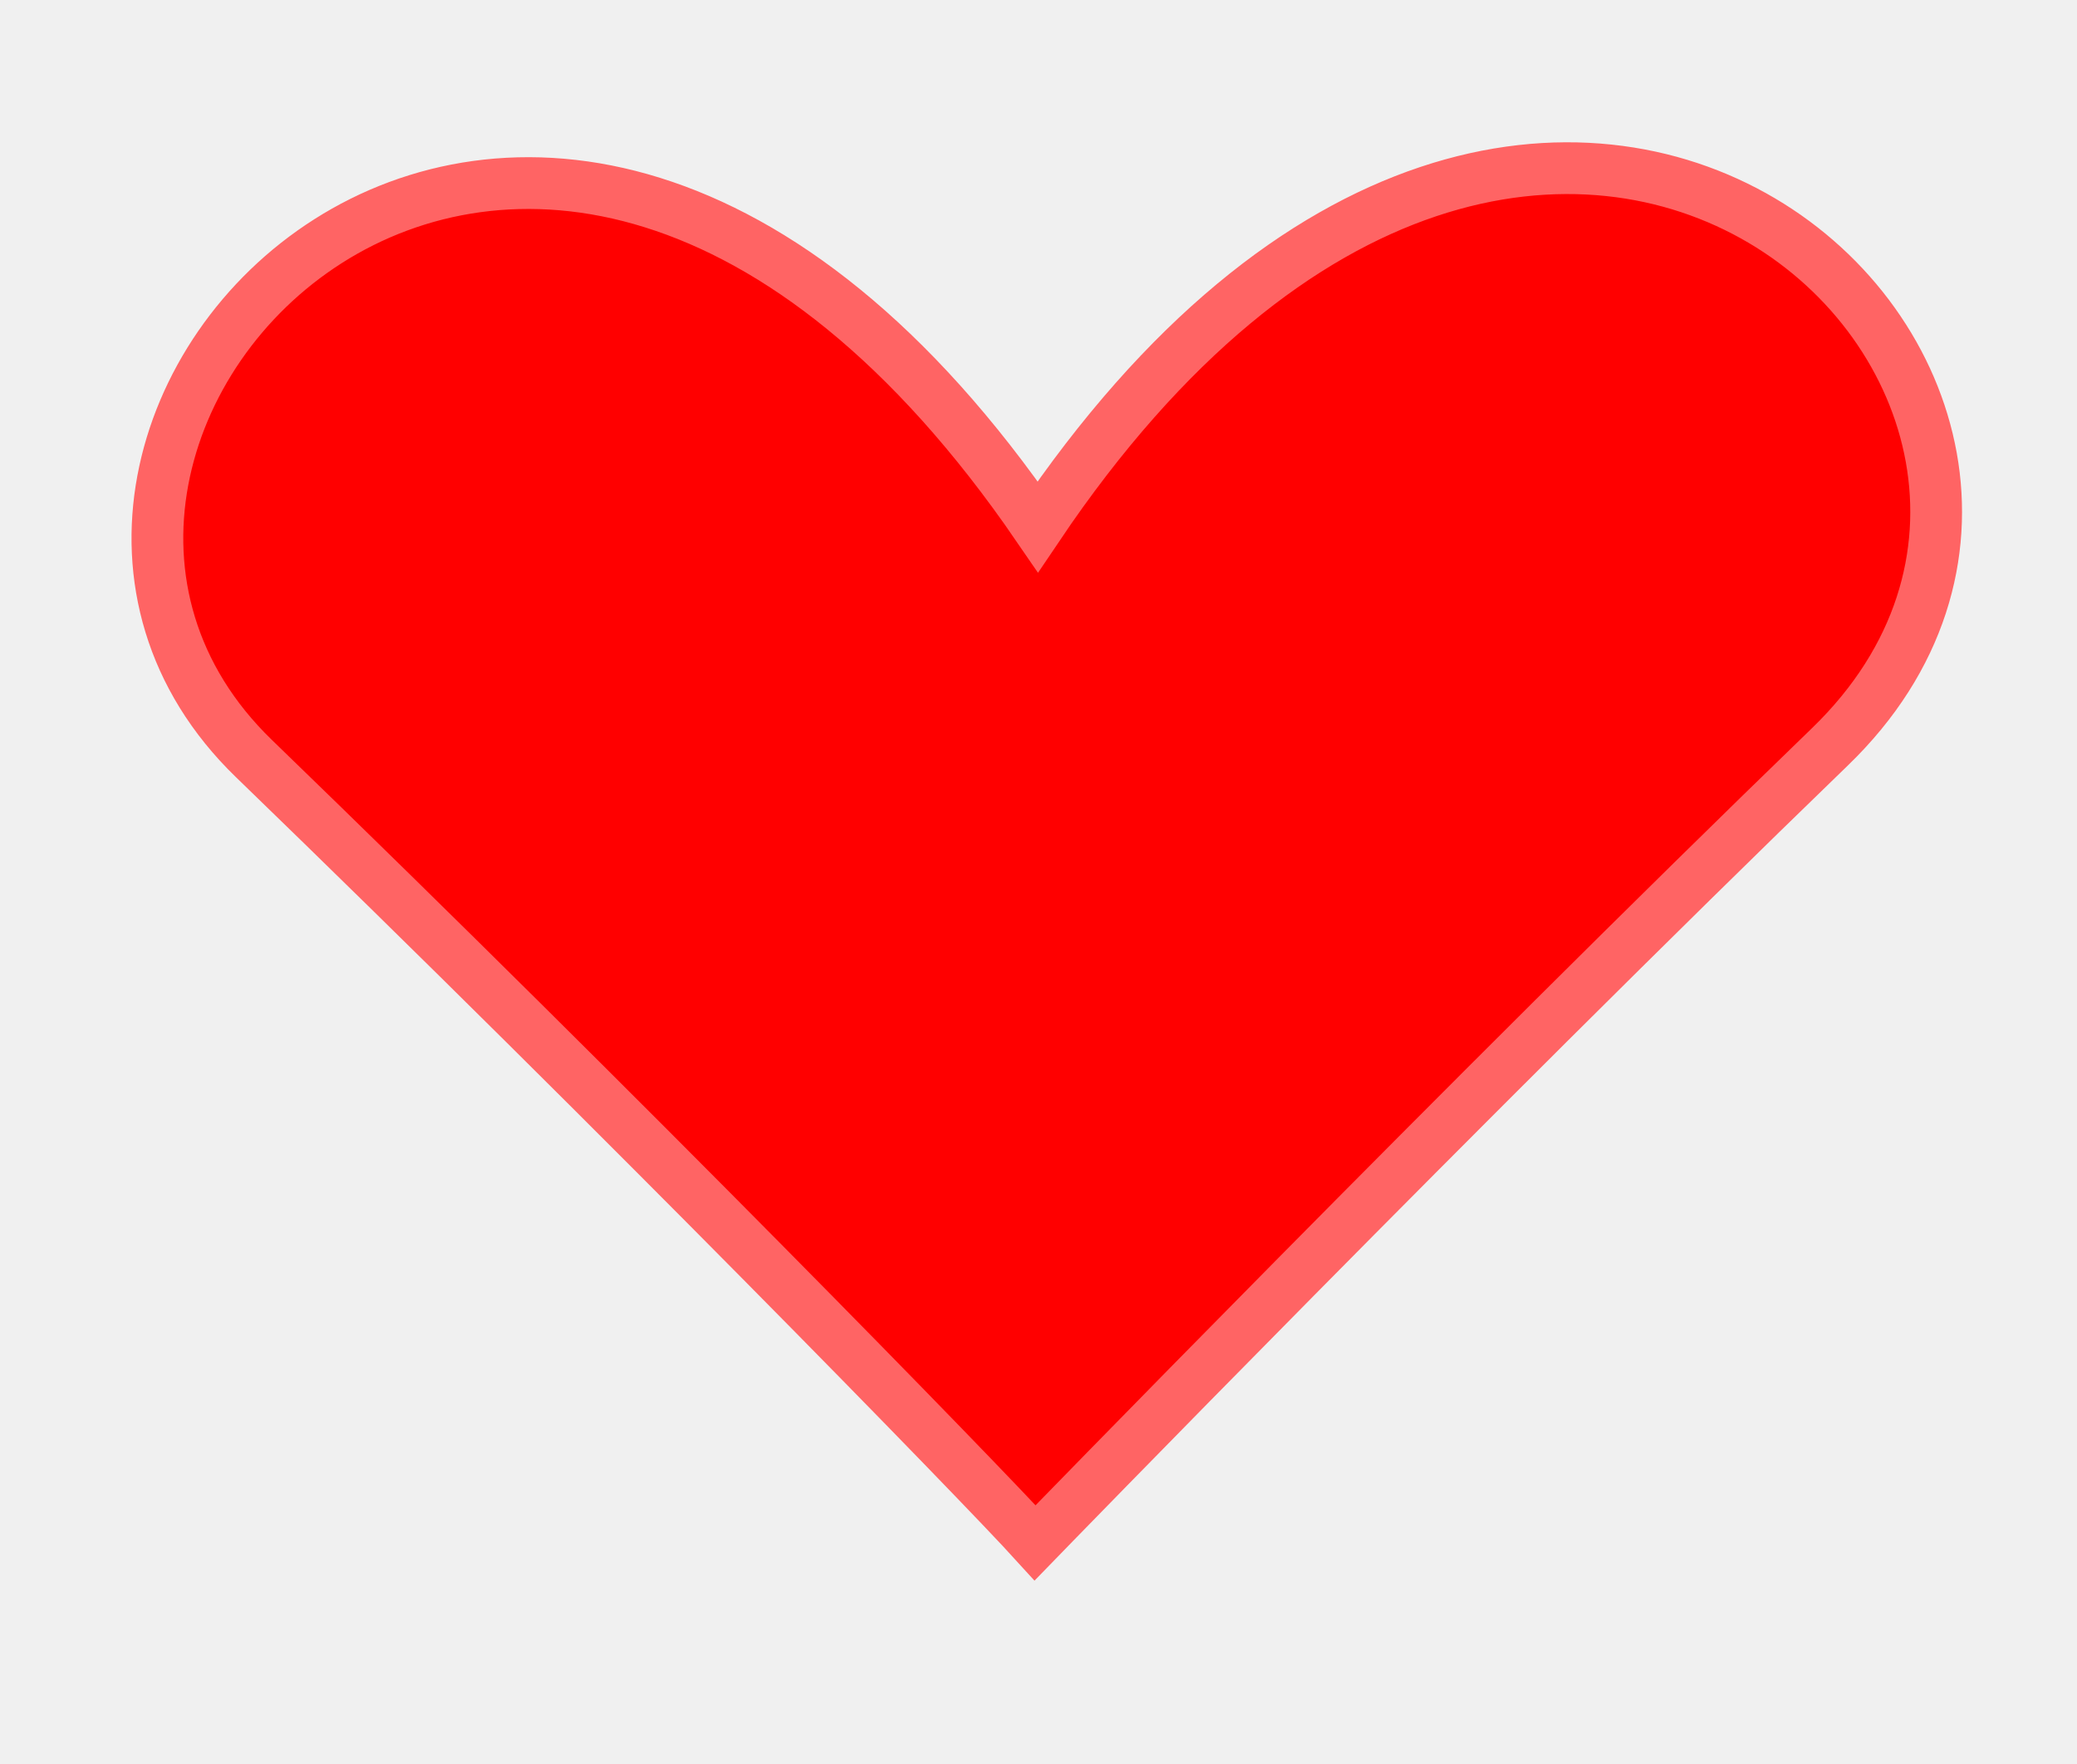
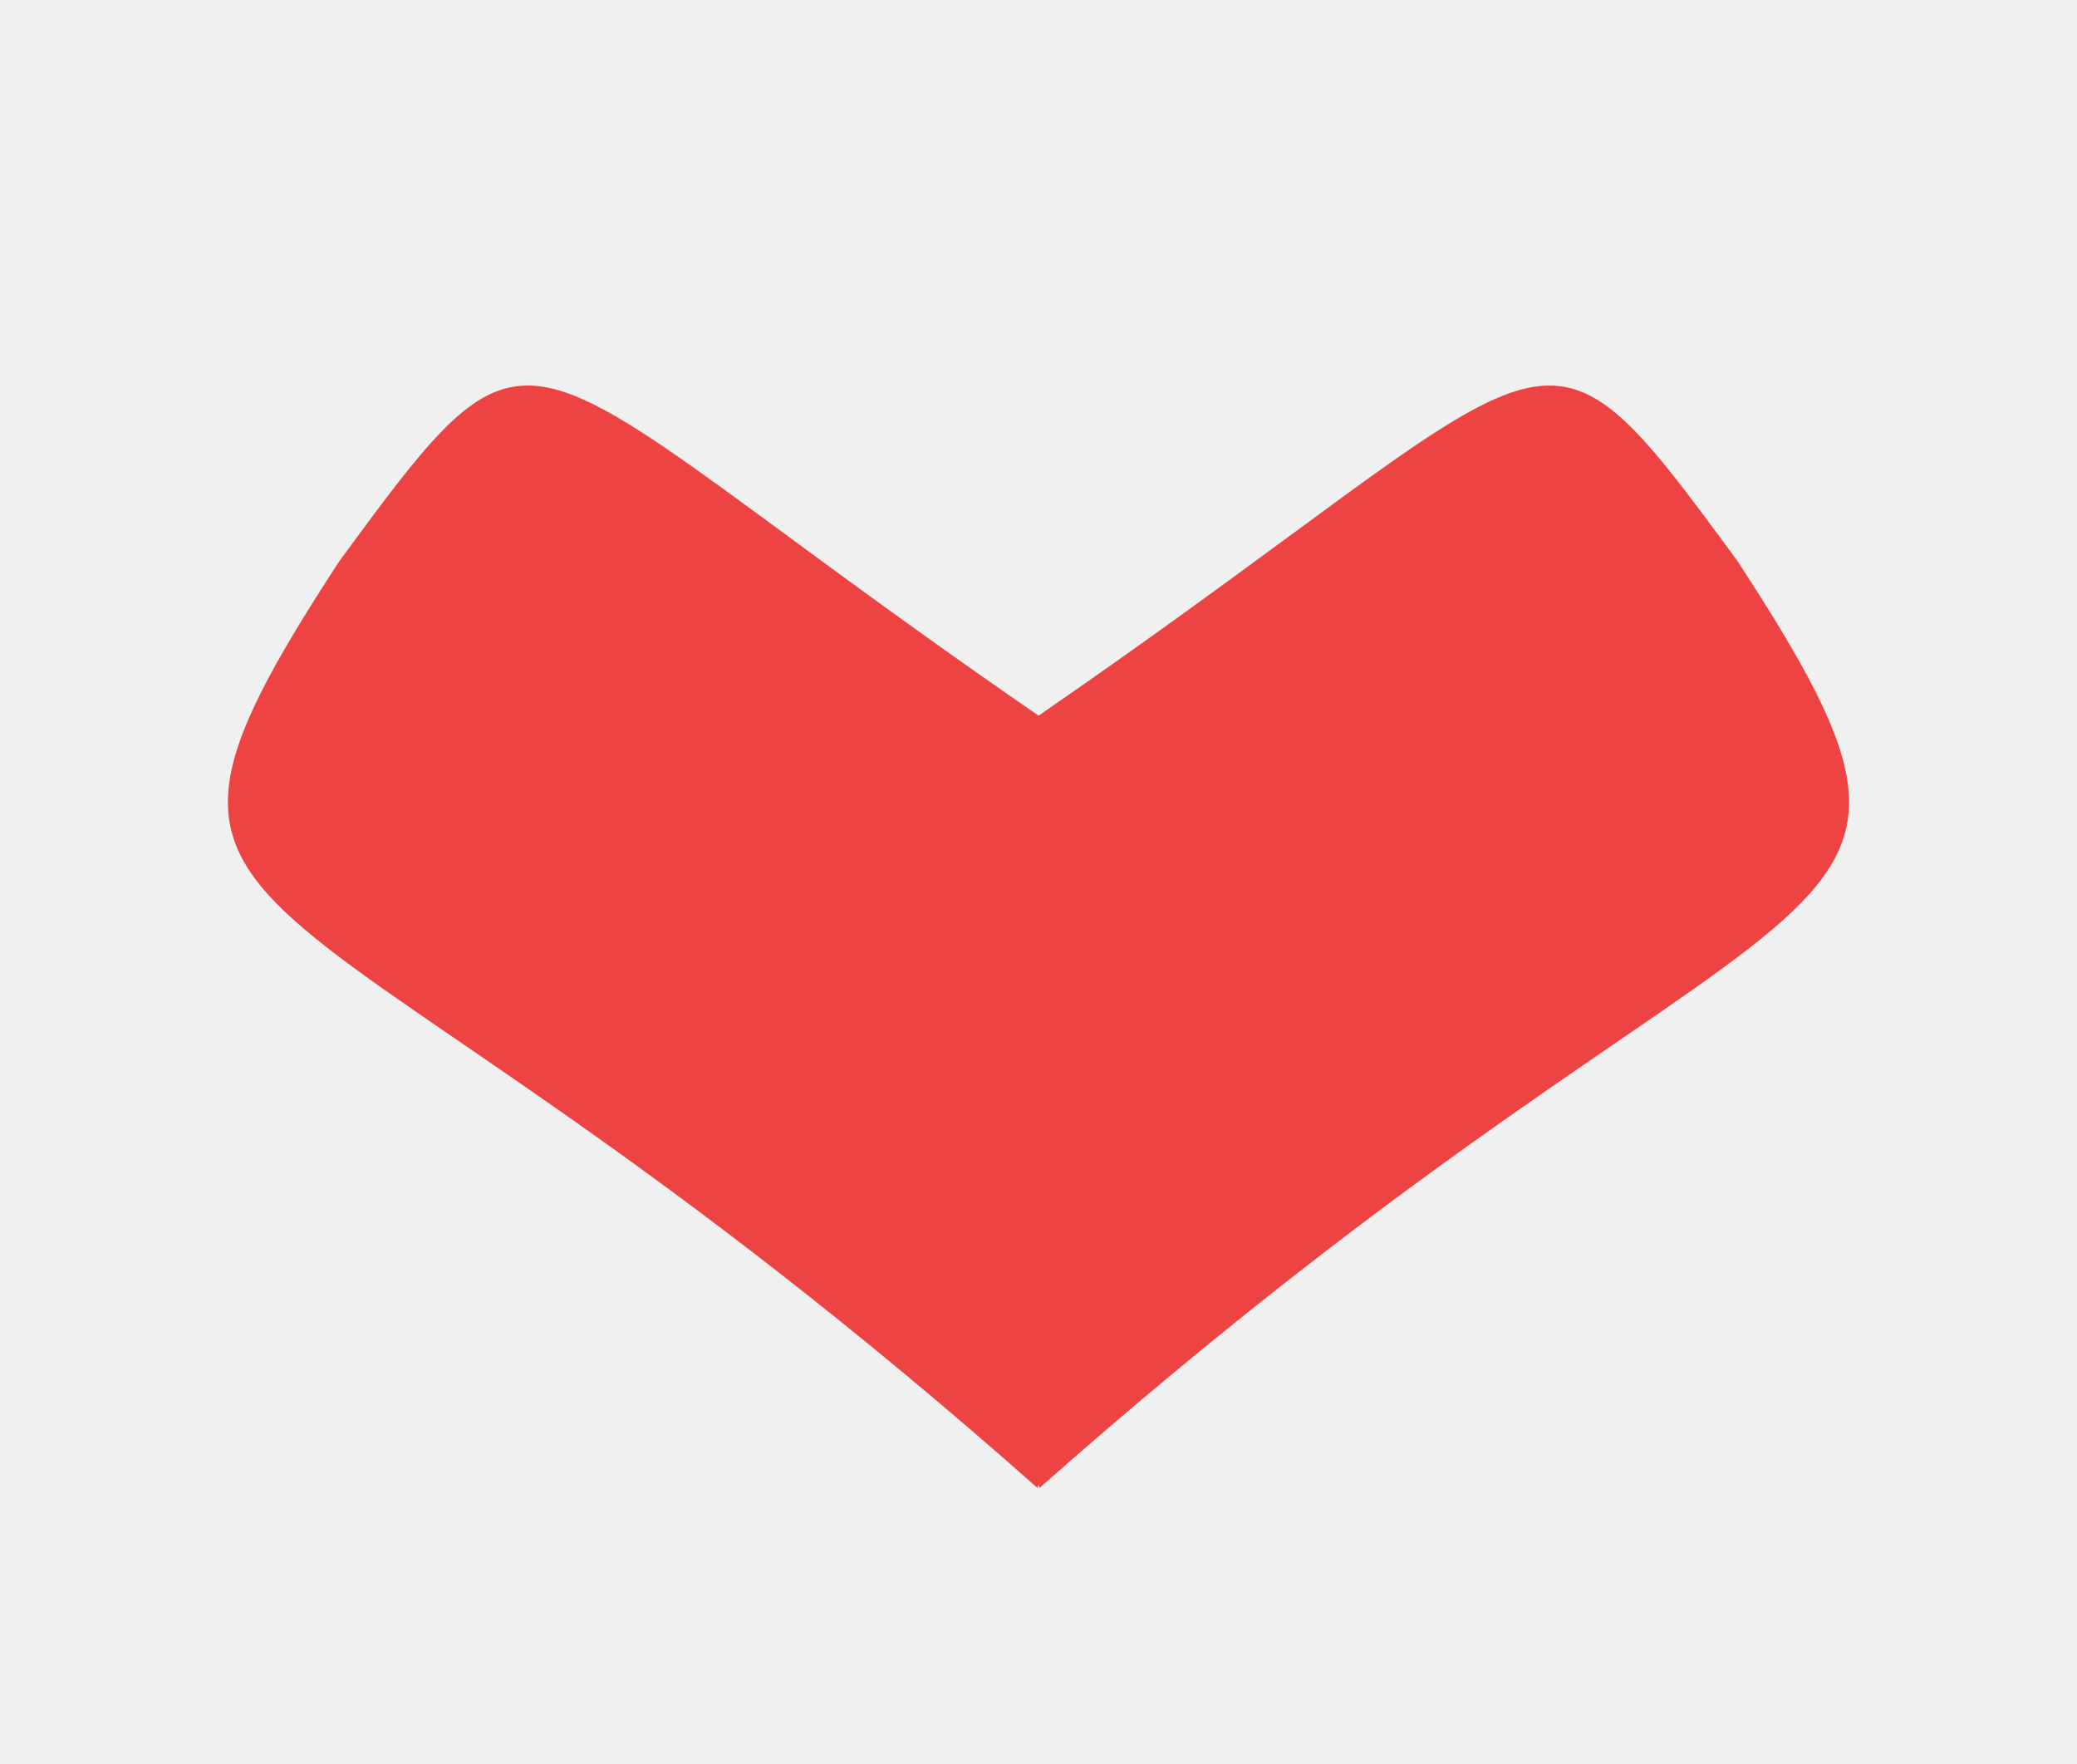
<svg xmlns="http://www.w3.org/2000/svg" width="20.067mm" height="17.038mm" viewBox="0 0 20.067 17.038" version="1.1" id="svg1" xml:space="preserve">
  <defs id="defs1" />
  <g id="layer2" transform="translate(-66.62815,-114.0725)">
-     <path style="fill:#ff0000;stroke:#ff6464;stroke-width:0.5;stroke-dasharray:none;stroke-opacity:1" d="m 76.629,128.977 c 0,0 4.175,-4.301 7.681,-7.692 3.506,-3.391 -2.718,-9.454 -7.655,-2.124 -4.939,-7.206 -10.818,-0.9 -7.574,2.239 3.564,3.448 7.027,7.003 7.548,7.577 z" id="path1" />
+     <path style="fill:#ee4343;fill-opacity:1;stroke:#ffffff;stroke-width:0;stroke-dasharray:none;stroke-opacity:1" d="m 63.074,121.902 c -0.72,0.034 -1.263,0.854 -2.344,2.518 -3.418,5.921 -0.687,3.725 8.855,13.268 l 0.014,-0.045 0.014,0.045 c 9.543,-9.543 12.272,-7.347 8.854,-13.268 -2.661,-4.095 -2.058,-3.084 -8.867,2.209 -4.043,-3.143 -5.474,-4.775 -6.525,-4.727 z" id="path4" transform="matrix(0.7618158,0,0,0.6745376,23.63989,35.56999)" />
  </g>
</svg>
